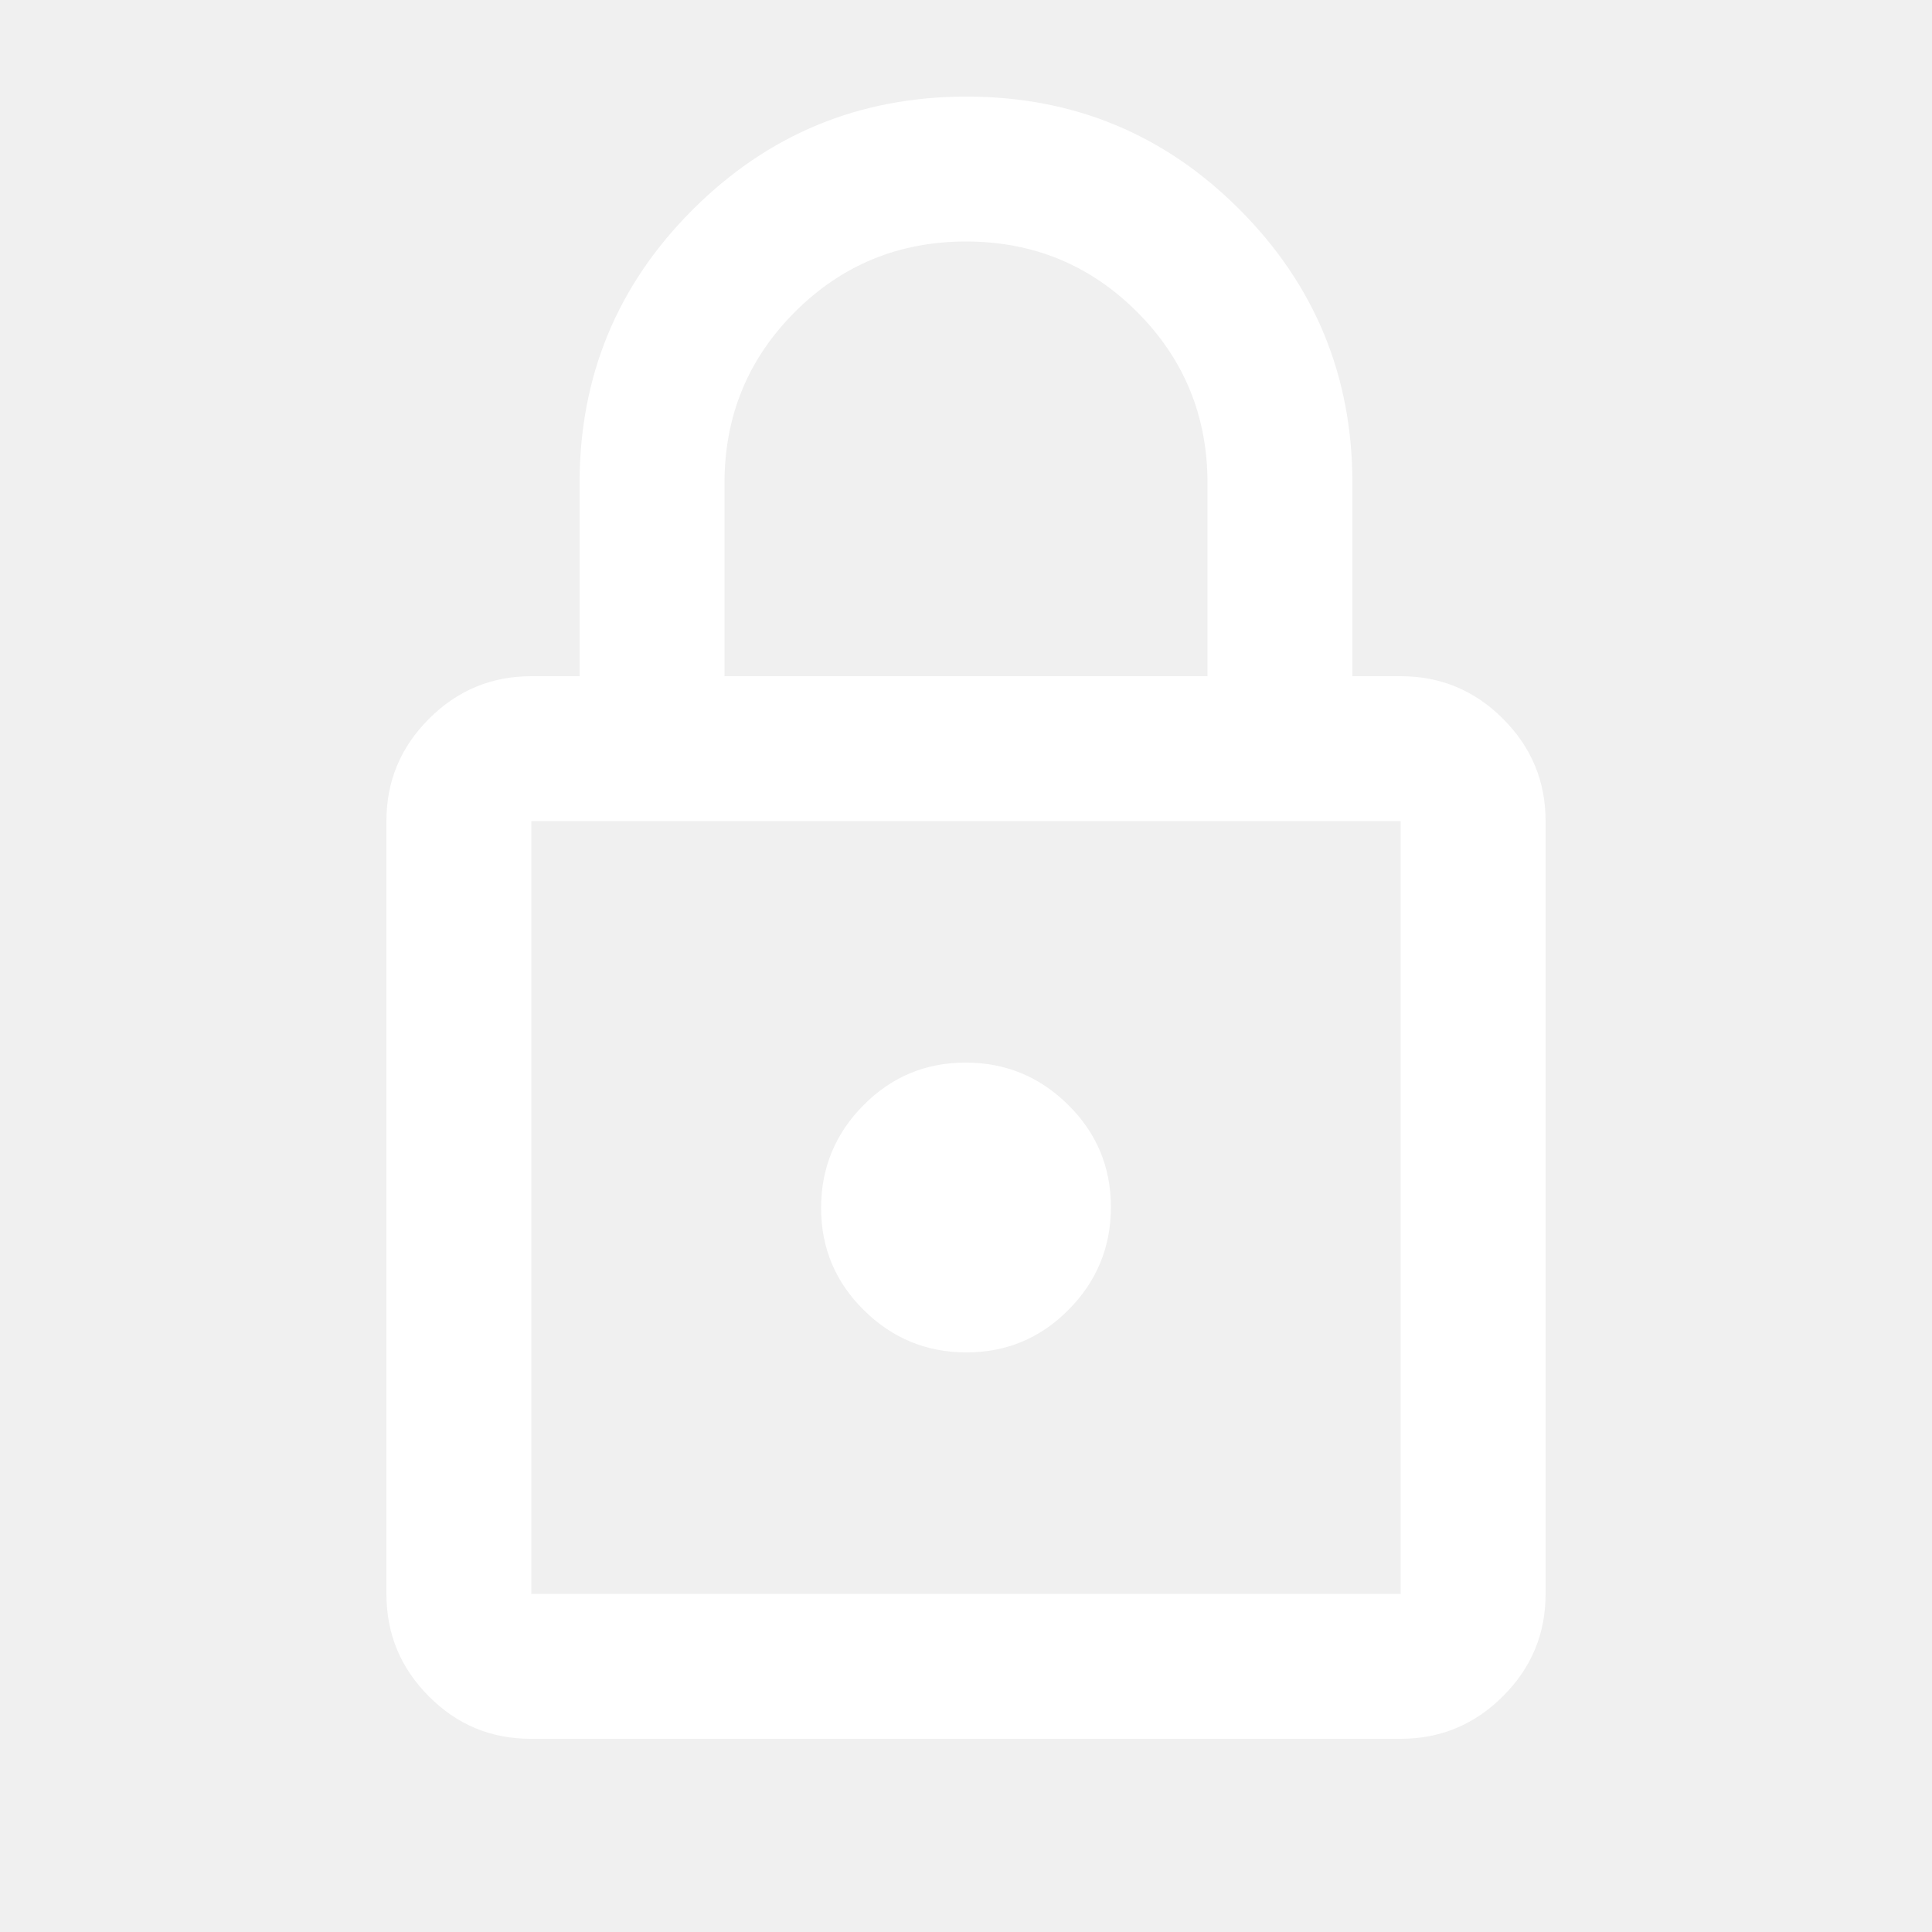
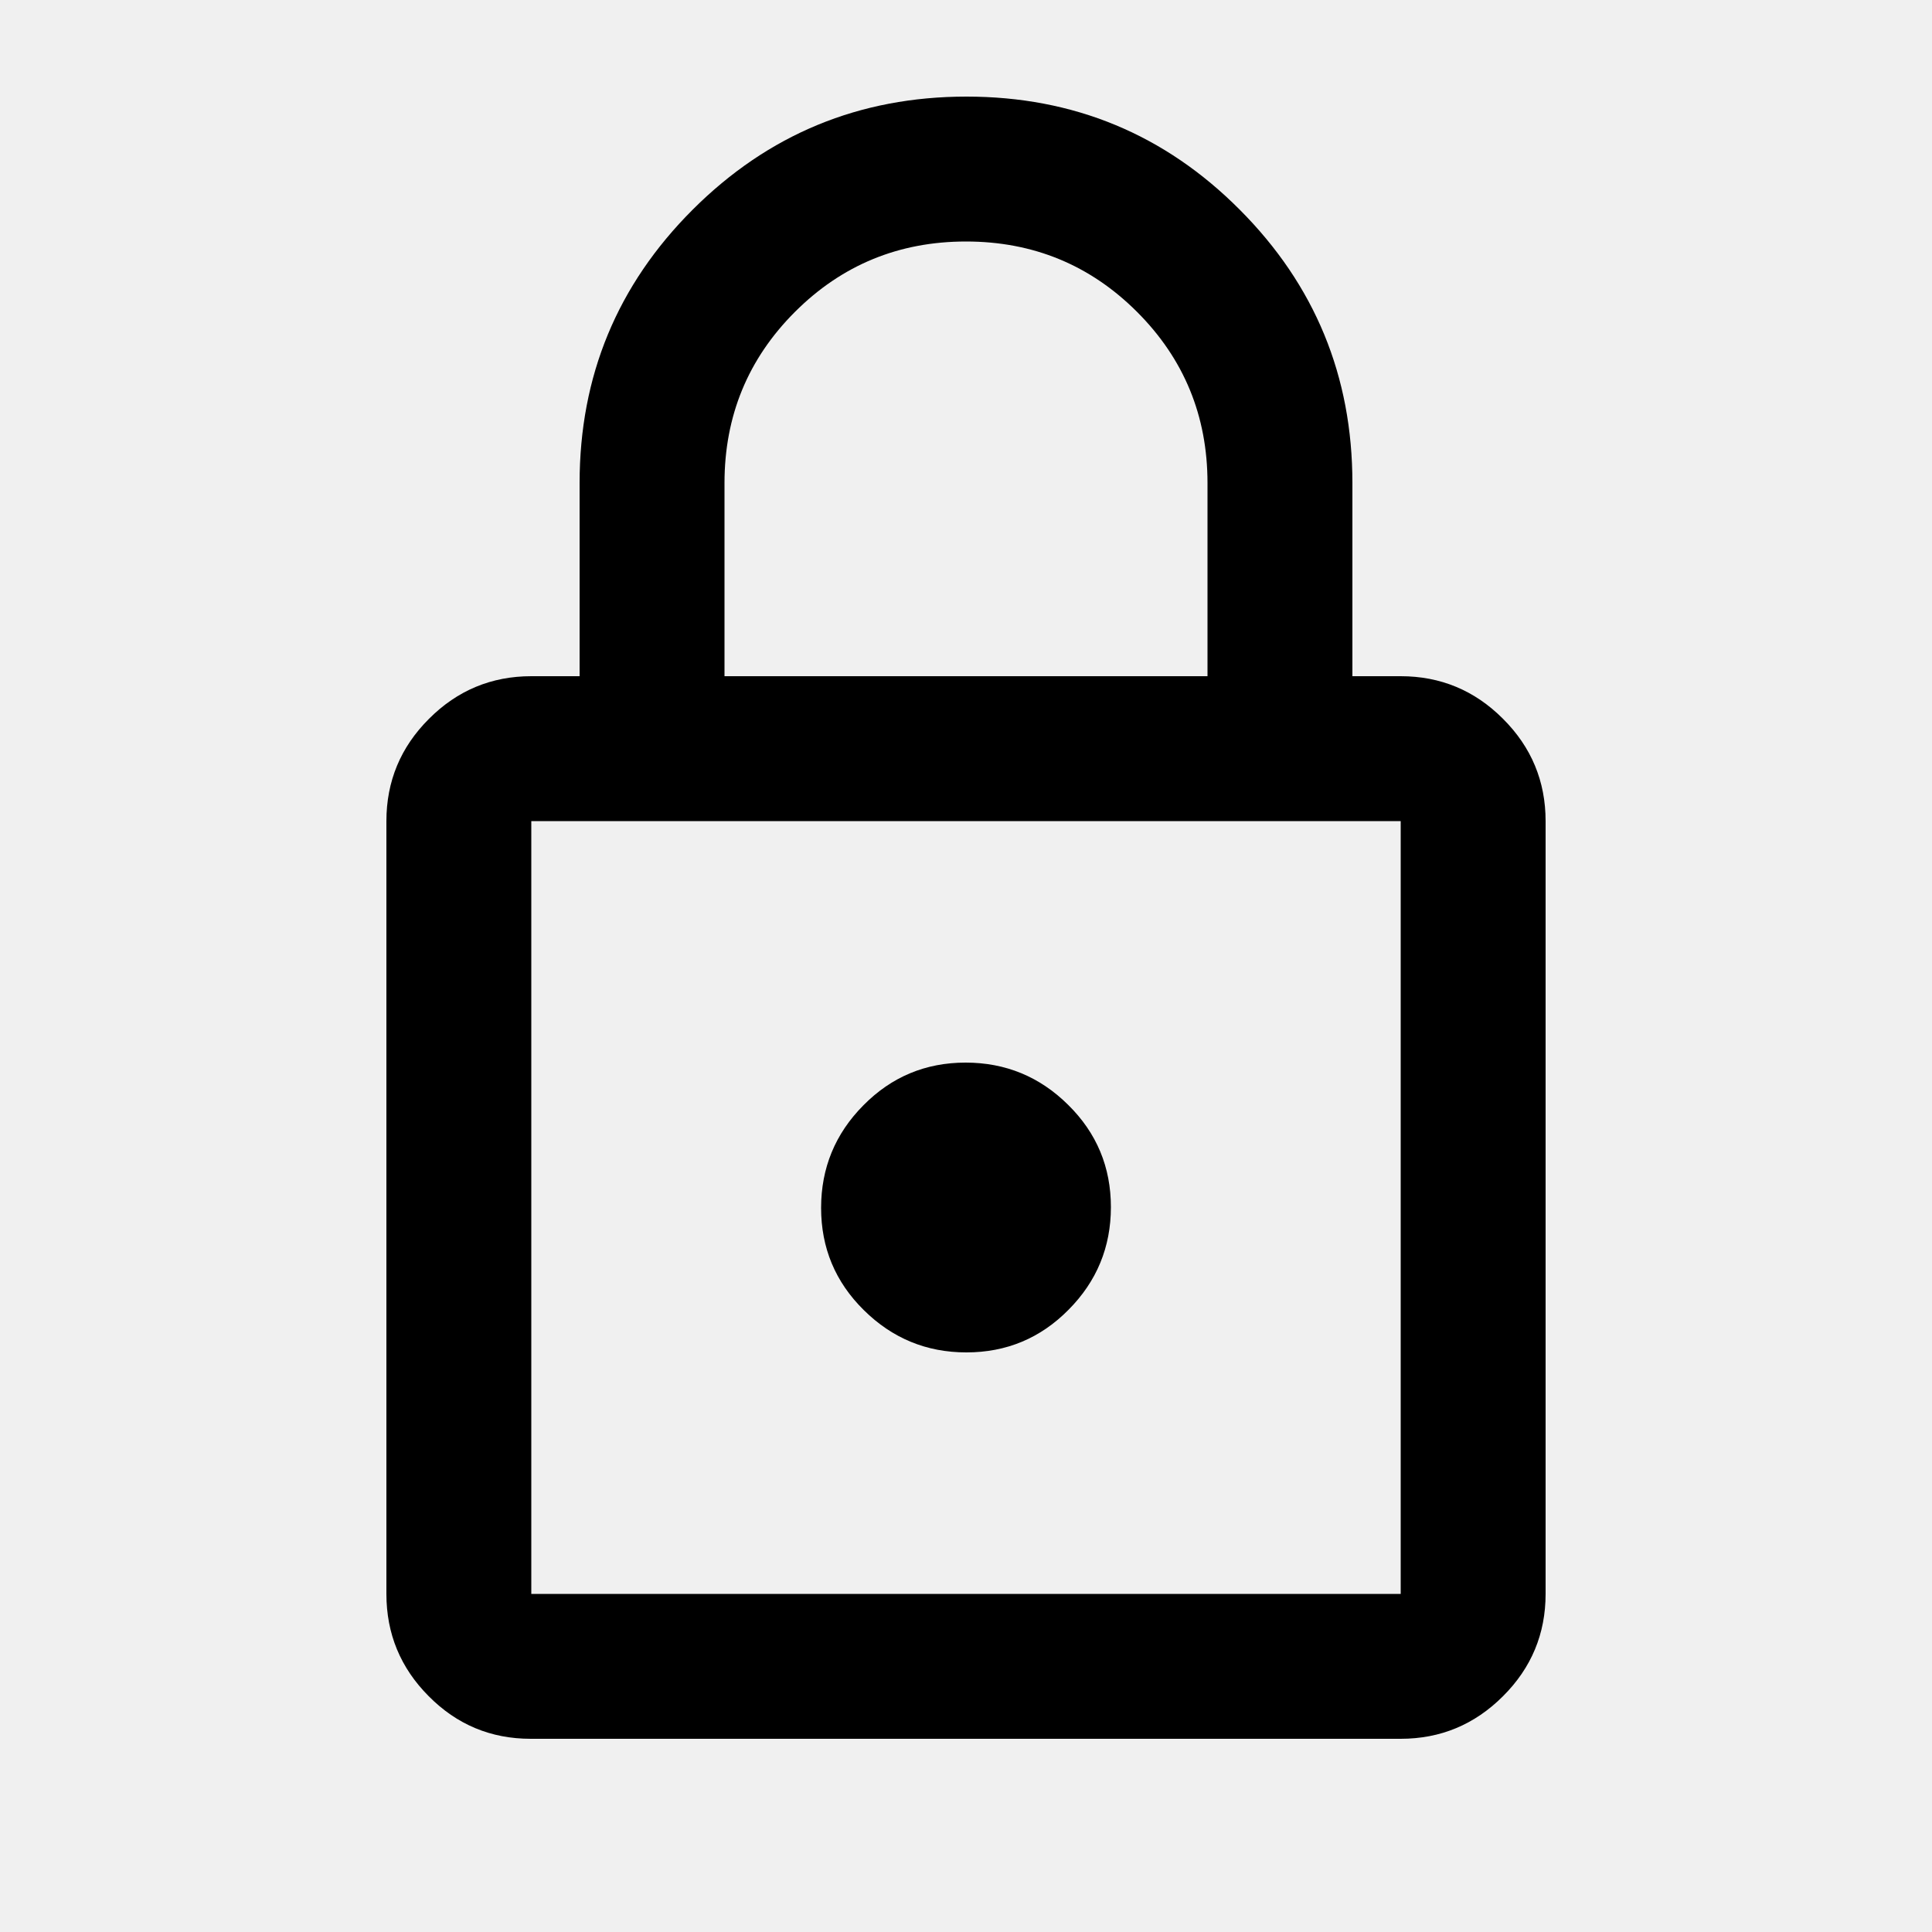
<svg xmlns="http://www.w3.org/2000/svg" width="20" height="20" viewBox="0 0 20 20" fill="none">
  <mask id="mask0_2188_4398" style="mask-type:alpha" maskUnits="userSpaceOnUse" x="0" y="0" width="20" height="20">
-     <rect width="20" height="20" fill="#D9D9D9" />
+     <rect width="20" height="20" fill="currentColor" />
  </mask>
  <g mask="url(#mask0_2188_4398)">
-     <path d="M5.494 18C5.081 18 4.729 17.853 4.438 17.559C4.146 17.266 4 16.913 4 16.5V8.5C4 8.088 4.147 7.734 4.441 7.441C4.734 7.147 5.088 7 5.5 7H6V5C6 3.893 6.39 2.95 7.171 2.17C7.952 1.39 8.897 1 10.005 1C11.113 1 12.056 1.39 12.833 2.17C13.611 2.95 14 3.893 14 5V7H14.5C14.912 7 15.266 7.147 15.559 7.441C15.853 7.734 16 8.088 16 8.5V16.5C16 16.913 15.853 17.266 15.559 17.559C15.265 17.853 14.912 18 14.499 18H5.494ZM5.5 16.5H14.5V8.5H5.5V16.5ZM10.004 14C10.418 14 10.771 13.853 11.062 13.558C11.354 13.264 11.5 12.909 11.5 12.496C11.5 12.082 11.353 11.729 11.058 11.438C10.764 11.146 10.409 11 9.996 11C9.582 11 9.229 11.147 8.938 11.442C8.646 11.736 8.5 12.091 8.5 12.504C8.5 12.918 8.647 13.271 8.942 13.562C9.237 13.854 9.591 14 10.004 14ZM7.5 7H12.5V5C12.5 4.306 12.257 3.715 11.771 3.229C11.285 2.743 10.694 2.5 10 2.5C9.306 2.5 8.715 2.743 8.229 3.229C7.743 3.715 7.5 4.306 7.5 5V7Z" fill="white" />
+     <path d="M5.494 18C5.081 18 4.729 17.853 4.438 17.559C4.146 17.266 4 16.913 4 16.5V8.5C4 8.088 4.147 7.734 4.441 7.441C4.734 7.147 5.088 7 5.5 7H6V5C6 3.893 6.39 2.95 7.171 2.17C7.952 1.39 8.897 1 10.005 1C11.113 1 12.056 1.39 12.833 2.17C13.611 2.95 14 3.893 14 5V7H14.5C14.912 7 15.266 7.147 15.559 7.441C15.853 7.734 16 8.088 16 8.5V16.5C16 16.913 15.853 17.266 15.559 17.559C15.265 17.853 14.912 18 14.499 18H5.494ZM5.5 16.5H14.5V8.5H5.5V16.5ZM10.004 14C10.418 14 10.771 13.853 11.062 13.558C11.354 13.264 11.5 12.909 11.5 12.496C11.5 12.082 11.353 11.729 11.058 11.438C10.764 11.146 10.409 11 9.996 11C9.582 11 9.229 11.147 8.938 11.442C8.646 11.736 8.5 12.091 8.5 12.504C8.5 12.918 8.647 13.271 8.942 13.562C9.237 13.854 9.591 14 10.004 14ZM7.5 7H12.5V5C12.5 4.306 12.257 3.715 11.771 3.229C11.285 2.743 10.694 2.5 10 2.5C9.306 2.5 8.715 2.743 8.229 3.229C7.743 3.715 7.5 4.306 7.5 5V7Z" fill="currentColor" />
  </g>
</svg>
